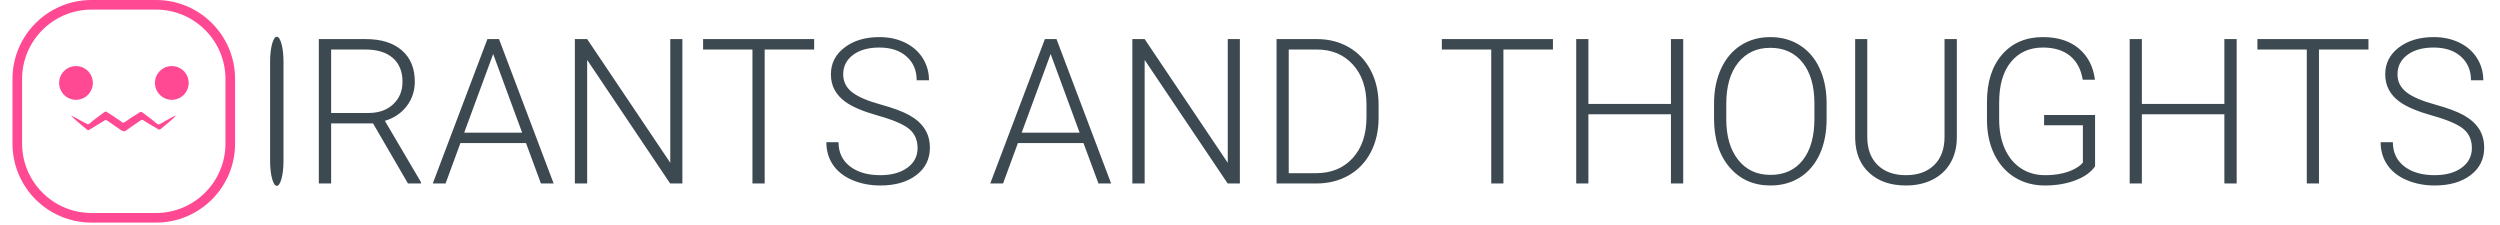
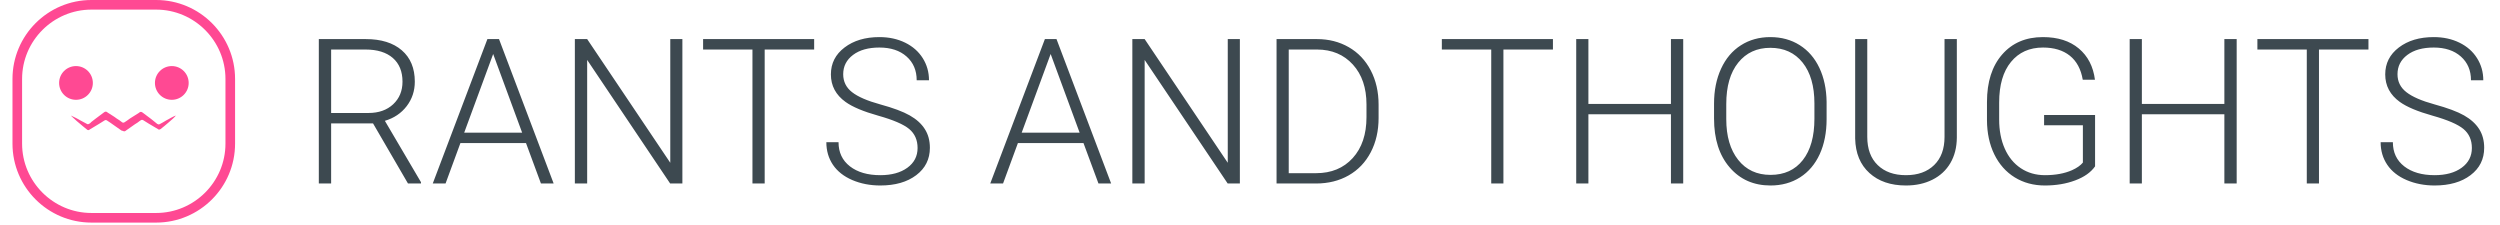
<svg xmlns="http://www.w3.org/2000/svg" version="1.1" width="500" height="45" viewBox="0 0 1000 90">
  <g transform="matrix(1,0,0,1,-0.6060587,-0.482426)">
    <svg viewBox="0 0 396 36" data-background-color="#fffbf4" preserveAspectRatio="xMidYMid meet" height="90" width="1000">
      <defs />
      <g id="tight-bounds" transform="matrix(1,0,0,1,0.2399992,0.1929704)">
        <svg viewBox="0 0 395.52 35.614" height="35.614" width="395.52">
          <g>
            <svg viewBox="0 0 395.52 35.614" height="35.614" width="395.52">
              <g>
                <svg viewBox="0 0 451.404 40.646" height="35.614" width="395.52">
-                   <g>
-                     <rect width="2.444" height="27.233" x="47.043" y="6.707" fill="#3d4950" opacity="1" stroke-width="0" stroke="transparent" fill-opacity="1" class="rect-o-0" data-fill-palette-color="primary" rx="1%" id="o-0" data-palette-color="#3d4950" />
-                   </g>
                  <g transform="matrix(1,0,0,1,55.88378,6.77434)">
                    <svg viewBox="0 0 395.52 27.097" height="27.097" width="395.52">
                      <g>
                        <svg viewBox="0 0 395.52 27.097" height="27.097" width="395.52">
                          <g>
                            <svg viewBox="0 0 395.52 27.097" height="27.097" width="395.52">
                              <g transform="matrix(1,0,0,1,0,0)">
                                <svg width="395.52" viewBox="4.42 -36.04 533.06 36.53" height="27.097" data-palette-color="#3d4950">
                                  <path d="M26.37 0L17.77-14.79 7.45-14.79 7.45 0 4.42 0 4.42-35.55 15.97-35.55Q21.66-35.55 24.85-32.79 28.05-30.03 28.05-25.07L28.05-25.07Q28.05-21.66 26.05-19.04 24.05-16.43 20.68-15.43L20.68-15.43 29.57-0.32 29.57 0 26.37 0ZM7.45-32.98L7.45-17.36 16.65-17.36Q20.43-17.36 22.73-19.51 25.02-21.66 25.02-25.07L25.02-25.07Q25.02-28.83 22.63-30.91 20.24-32.98 15.92-32.98L15.92-32.98 7.45-32.98ZM59.1 0L55.42-9.96 39.28-9.96 35.62 0 32.47 0 45.92-35.55 48.78-35.55 62.23 0 59.1 0ZM47.34-31.88L40.21-12.52 54.47-12.52 47.34-31.88ZM93.92-35.55L93.92 0 90.91 0 70.48-30.42 70.48 0 67.45 0 67.45-35.55 70.48-35.55 90.94-5.1 90.94-35.55 93.92-35.55ZM126.36-35.55L126.36-32.98 114.18-32.98 114.18 0 111.17 0 111.17-32.98 99.02-32.98 99.02-35.55 126.36-35.55ZM151.82-8.74L151.82-8.74Q151.82-11.69 149.75-13.42 147.67-15.14 142.15-16.69 136.64-18.24 134.1-20.07L134.1-20.07Q130.48-22.66 130.48-26.86L130.48-26.86Q130.48-30.93 133.84-33.48 137.2-36.04 142.42-36.04L142.42-36.04Q145.96-36.04 148.76-34.67 151.55-33.3 153.09-30.86 154.63-28.42 154.63-25.42L154.63-25.42 151.6-25.42Q151.6-29.05 149.11-31.26 146.62-33.47 142.42-33.47L142.42-33.47Q138.34-33.47 135.93-31.65 133.51-29.83 133.51-26.9L133.51-26.9Q133.51-24.19 135.68-22.49 137.86-20.78 142.64-19.47 147.43-18.16 149.89-16.76 152.36-15.36 153.6-13.4 154.85-11.45 154.85-8.79L154.85-8.79Q154.85-4.59 151.49-2.05 148.13 0.49 142.64 0.49L142.64 0.49Q138.88 0.49 135.74-0.85 132.61-2.2 130.98-4.61 129.36-7.03 129.36-10.16L129.36-10.16 132.36-10.16Q132.36-6.4 135.17-4.22 137.98-2.05 142.64-2.05L142.64-2.05Q146.79-2.05 149.31-3.88 151.82-5.71 151.82-8.74ZM196.35 0L192.66-9.96 176.52-9.96 172.86 0 169.71 0 183.16-35.55 186.02-35.55 199.47 0 196.35 0ZM184.58-31.88L177.45-12.52 191.71-12.52 184.58-31.88ZM231.16-35.55L231.16 0 228.16 0 207.72-30.42 207.72 0 204.69 0 204.69-35.55 207.72-35.55 228.18-5.1 228.18-35.55 231.16-35.55ZM249.91 0L240.19 0 240.19-35.55 250.13-35.55Q254.5-35.55 257.96-33.56 261.43-31.57 263.37-27.86 265.31-24.15 265.31-19.41L265.31-19.41 265.31-16.14Q265.31-11.38 263.38-7.69 261.45-4 257.95-2 254.45 0 249.91 0L249.91 0ZM250.18-32.98L243.19-32.98 243.19-2.54 249.93-2.54Q255.55-2.54 258.94-6.26 262.33-9.99 262.33-16.33L262.33-16.33 262.33-19.46Q262.33-25.59 258.99-29.27 255.64-32.96 250.18-32.98L250.18-32.98ZM308.23-35.55L308.23-32.98 296.04-32.98 296.04 0 293.04 0 293.04-32.98 280.88-32.98 280.88-35.55 308.23-35.55ZM340.3-35.55L340.3 0 337.28 0 337.28-17.04 316.96-17.04 316.96 0 313.96 0 313.96-35.55 316.96-35.55 316.96-19.58 337.28-19.58 337.28-35.55 340.3-35.55ZM375.6-20.09L375.6-15.84Q375.6-10.94 373.91-7.23 372.21-3.52 369.06-1.51 365.91 0.49 361.79 0.49L361.79 0.49Q355.56 0.49 351.73-3.97 347.89-8.42 347.89-15.99L347.89-15.99 347.89-19.65Q347.89-24.51 349.62-28.26 351.34-32.01 354.49-34.02 357.64-36.04 361.74-36.04 365.84-36.04 368.98-34.06 372.11-32.08 373.82-28.47 375.53-24.85 375.6-20.09L375.6-20.09ZM372.6-15.94L372.6-19.7Q372.6-26.12 369.7-29.76 366.79-33.4 361.74-33.4L361.74-33.4Q356.78-33.4 353.84-29.75 350.9-26.1 350.9-19.56L350.9-19.56 350.9-15.84Q350.9-9.52 353.83-5.82 356.76-2.12 361.79-2.12L361.79-2.12Q366.89-2.12 369.75-5.77 372.6-9.42 372.6-15.94L372.6-15.94ZM404.63-35.55L407.66-35.55 407.66-11.28Q407.63-7.69 406.07-5.03 404.51-2.37 401.66-0.94 398.82 0.49 395.13 0.49L395.13 0.49Q389.52 0.49 386.14-2.58 382.76-5.64 382.63-11.06L382.63-11.06 382.63-35.55 385.61-35.55 385.61-11.5Q385.61-7.01 388.18-4.53 390.74-2.05 395.13-2.05 399.53-2.05 402.08-4.54 404.63-7.03 404.63-11.47L404.63-11.47 404.63-35.55ZM441.69-16.87L441.69-4.22Q440.13-2 436.79-0.76 433.46 0.49 429.34 0.49L429.34 0.49Q425.16 0.49 421.91-1.51 418.67-3.52 416.88-7.18 415.1-10.84 415.08-15.58L415.08-15.58 415.08-20.07Q415.08-27.47 418.81-31.75 422.55-36.04 428.85-36.04L428.85-36.04Q434.34-36.04 437.68-33.24 441.03-30.44 441.66-25.54L441.66-25.54 438.66-25.54Q438-29.44 435.48-31.46 432.95-33.47 428.87-33.47L428.87-33.47Q423.89-33.47 420.99-29.93 418.08-26.39 418.08-19.95L418.08-19.95 418.08-15.75Q418.08-11.69 419.46-8.58 420.84-5.47 423.41-3.76 425.99-2.05 429.34-2.05L429.34-2.05Q433.22-2.05 436-3.27L436-3.27Q437.81-4.08 438.69-5.15L438.69-5.15 438.69-14.33 429.14-14.33 429.14-16.87 441.69-16.87ZM476.55-35.55L476.55 0 473.52 0 473.52-17.04 453.21-17.04 453.21 0 450.21 0 450.21-35.55 453.21-35.55 453.21-19.58 473.52-19.58 473.52-35.55 476.55-35.55ZM508.99-35.55L508.99-32.98 496.81-32.98 496.81 0 493.81 0 493.81-32.98 481.65-32.98 481.65-35.55 508.99-35.55ZM534.45-8.74L534.45-8.74Q534.45-11.69 532.38-13.42 530.3-15.14 524.79-16.69 519.27-18.24 516.73-20.07L516.73-20.07Q513.12-22.66 513.12-26.86L513.12-26.86Q513.12-30.93 516.47-33.48 519.83-36.04 525.06-36.04L525.06-36.04Q528.6-36.04 531.39-34.67 534.19-33.3 535.72-30.86 537.26-28.42 537.26-25.42L537.26-25.42 534.23-25.42Q534.23-29.05 531.74-31.26 529.25-33.47 525.06-33.47L525.06-33.47Q520.98-33.47 518.56-31.65 516.14-29.83 516.14-26.9L516.14-26.9Q516.14-24.19 518.32-22.49 520.49-20.78 525.27-19.47 530.06-18.16 532.53-16.76 534.99-15.36 536.24-13.4 537.48-11.45 537.48-8.79L537.48-8.79Q537.48-4.59 534.12-2.05 530.77 0.49 525.27 0.49L525.27 0.49Q521.52 0.49 518.38-0.85 515.24-2.2 513.62-4.61 511.99-7.03 511.99-10.16L511.99-10.16 515-10.16Q515-6.4 517.8-4.22 520.61-2.05 525.27-2.05L525.27-2.05Q529.43-2.05 531.94-3.88 534.45-5.71 534.45-8.74Z" opacity="1" transform="matrix(1,0,0,1,0,0)" fill="#3d4950" class="undefined-text-0" data-fill-palette-color="primary" id="text-0" />
                                </svg>
                              </g>
                            </svg>
                          </g>
                        </svg>
                      </g>
                    </svg>
                  </g>
                  <g>
                    <svg viewBox="0 0 40.646 40.646" height="40.646" width="40.646">
                      <g>
                        <svg viewBox="2.5 2.5 95 95" style="enable-background:new 0 0 100 100" xml:space="preserve" x="0" y="0" height="40.646" width="40.646" class="icon-icon-0" data-fill-palette-color="accent" id="icon-0">
                          <path d="M63.8 97.5H36.2c-18.6 0-33.7-15.1-33.7-33.7V36.2c0-18.6 15.1-33.7 33.7-33.7h27.6c18.6 0 33.7 15.1 33.7 33.7v27.6c0 18.6-15.1 33.7-33.7 33.7zM36.2 6.6C19.9 6.6 6.6 19.9 6.6 36.2v27.6c0 16.3 13.3 29.6 29.6 29.6h27.6c16.3 0 29.6-13.3 29.6-29.6V36.2c0-16.3-13.3-29.6-29.6-29.6H36.2z" fill="#ff4993" data-fill-palette-color="accent" />
                          <circle cx="29.6" cy="37.9" r="7.2" fill="#ff4993" data-fill-palette-color="accent" />
                          <circle cx="70.5" cy="37.9" r="7.2" fill="#ff4993" data-fill-palette-color="accent" />
                          <path d="M70.9 53.2c-0.6 0.5-1.1 1-1.7 1.5-1.2 1-2.3 2-3.5 2.9-0.3 0.2-0.7 0.3-1 0.1l-0.1-0.1c-1.3-0.8-2.6-1.5-3.9-2.3l-2.4-1.5c-0.3-0.2-0.7-0.2-1 0l-0.6 0.4c-0.6 0.5-1.2 0.9-1.9 1.3-1.2 0.9-2.5 1.7-3.7 2.6l-0.4 0.3c-0.3 0.2-0.7 0.2-1 0l-0.7-0.2c-1.2-0.9-2.5-1.7-3.7-2.6-0.6-0.4-1.2-0.9-1.9-1.3l-0.6-0.4c-0.3-0.2-0.7-0.2-1 0l-2.4 1.5c-0.6 0.4-1.3 0.8-2 1.2-0.7 0.4-1.3 0.8-2 1.2l-0.1 0.1c-0.3 0.2-0.7 0.2-1-0.1-1.2-1-2.4-1.9-3.5-2.9-0.6-0.5-1.2-1-1.7-1.5-0.6-0.5-1.1-1-1.7-1.6 0.7 0.3 1.4 0.7 2.1 1 0.7 0.4 1.4 0.7 2 1.1 0.9 0.5 1.9 1 2.8 1.5 0.3 0.2 0.7 0.1 1-0.1 0.3-0.2 0.6-0.4 0.8-0.7 0.6-0.5 1.2-0.9 1.8-1.4l3.6-2.7 0.3-0.2c0.3-0.2 0.7-0.2 1 0l0.4 0.3 1.9 1.2c0.6 0.4 1.3 0.8 1.9 1.3 0.8 0.5 1.6 1 2.3 1.6 0.3 0.2 0.7 0.2 1 0 0.8-0.5 1.5-1 2.3-1.6 0.6-0.4 1.3-0.8 1.9-1.2l1.9-1.2 0.4-0.3c0.3-0.2 0.7-0.2 1 0l0.3 0.2 3.6 2.7c0.9 0.7 1.8 1.4 2.6 2.1 0.3 0.2 0.7 0.3 1 0.1 0.9-0.5 1.9-1 2.8-1.6 0.7-0.4 1.4-0.7 2-1.1 0.7-0.4 1.4-0.7 2.1-1-0.2 0.4-0.8 0.9-1.3 1.4z" fill="#ff4993" data-fill-palette-color="accent" />
                        </svg>
                      </g>
                    </svg>
                  </g>
                </svg>
              </g>
            </svg>
          </g>
        </svg>
        <rect width="395.52" height="35.614" fill="none" stroke="none" visibility="hidden" />
      </g>
    </svg>
  </g>
</svg>
